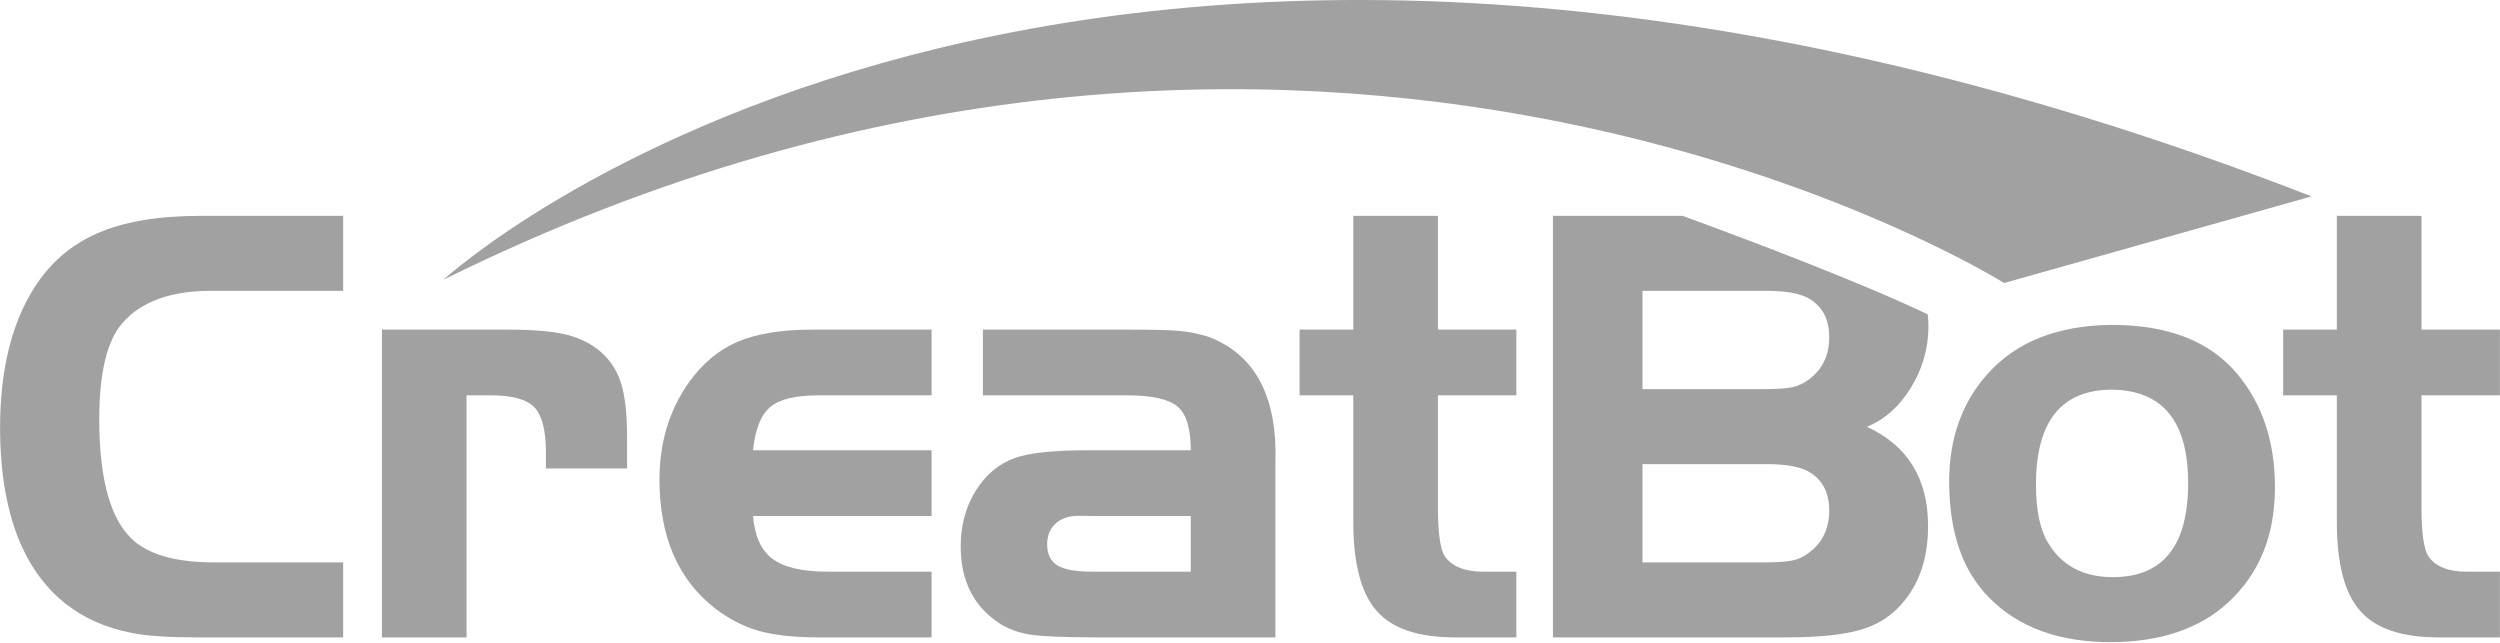
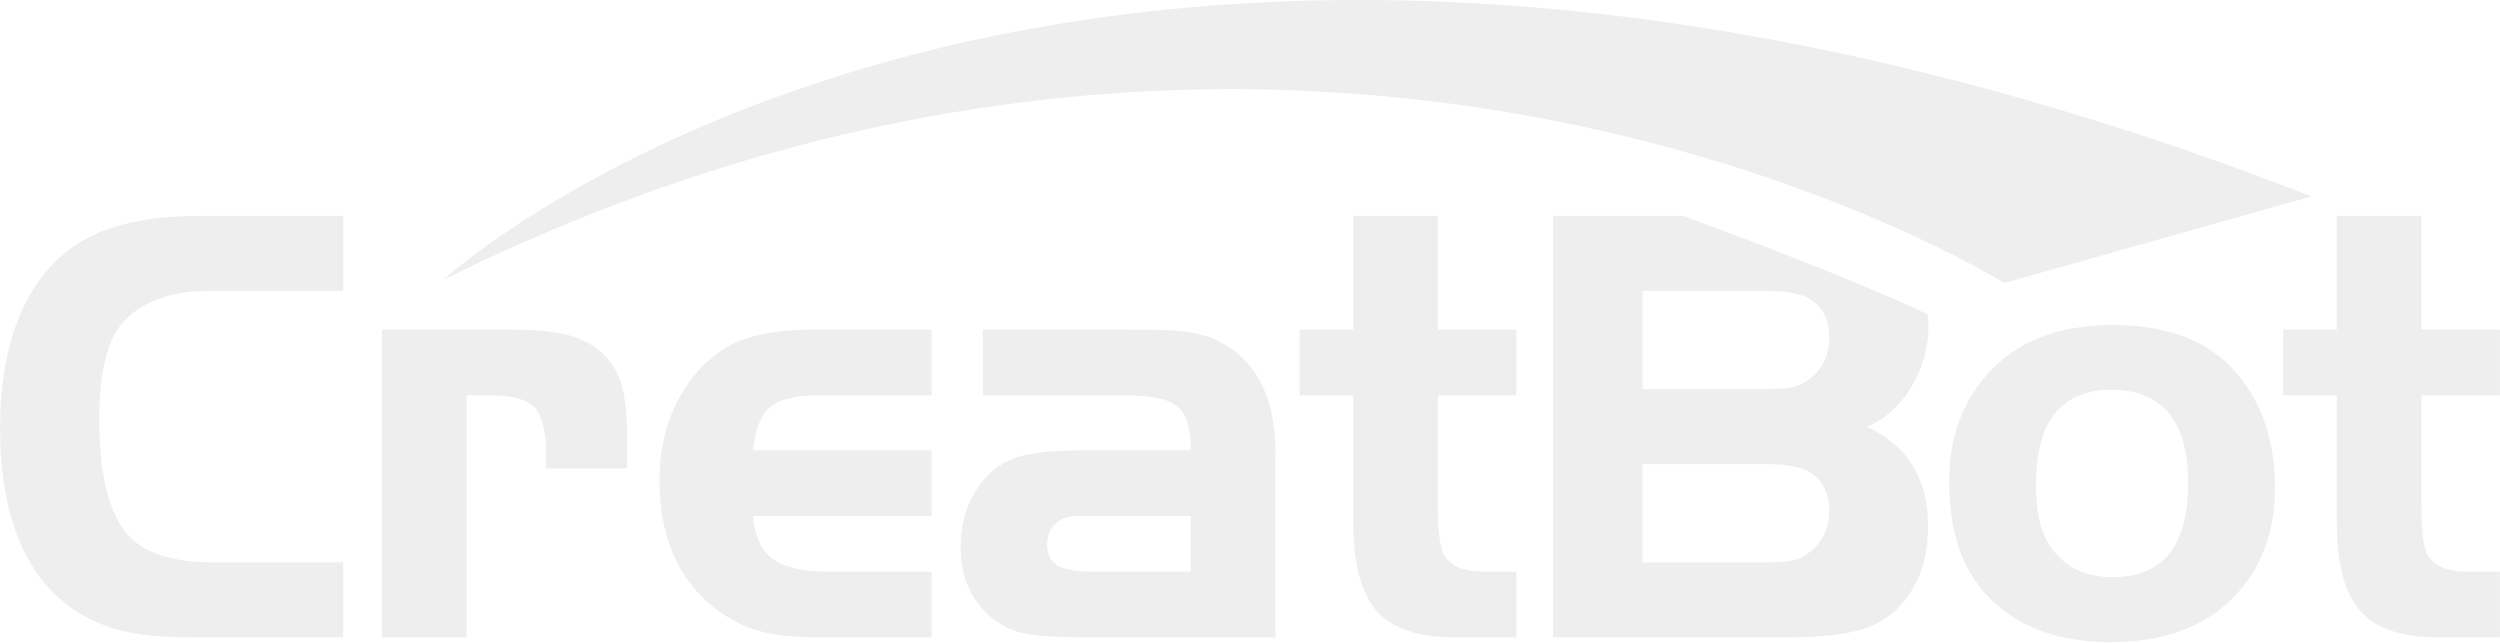
<svg xmlns="http://www.w3.org/2000/svg" xml:space="preserve" width="146.403mm" height="37.603mm" version="1.1" style="shape-rendering:geometricPrecision; text-rendering:geometricPrecision; image-rendering:optimizeQuality; fill-rule:evenodd; clip-rule:evenodd" viewBox="0 0 13735 3528">
  <defs>
    <style type="text/css">
   
-     .fil0 {fill:#A1A1A1}
-     .fil1 {fill:#A1A1A1;fill-rule:nonzero}
+     .fil0 {fill:rgb(239 238 238)}
+     .fil1 {fill:rgb(239 238 238);fill-rule:nonzero}
   
  </style>
  </defs>
  <g id="图层_x0020_1">
    <path class="fil0" d="M2436 1537c0,0 3396,-3129 10264,-458l-1689 476c0,0 -3796,-2384 -8575,-18z" />
    <path class="fil1" d="M1885 3090l0 412 -808 0c-153,0 -271,-8 -352,-24 -284,-55 -486,-214 -606,-476 -79,-176 -119,-393 -119,-652 0,-311 61,-564 182,-760 87,-140 203,-243 350,-307 146,-65 336,-97 569,-97l784 0 0 412 -728 0c-220,0 -382,59 -485,177 -85,97 -127,274 -127,529 0,342 66,566 198,674 93,75 237,112 433,112l709 0z" />
    <path class="fil1" d="M2098 1811l689 0c140,0 249,9 326,28 78,20 142,53 194,100 51,47 87,105 107,174 21,69 31,168 31,297l0 164 -446 0 0 -92c0,-119 -22,-201 -64,-245 -42,-43 -122,-65 -238,-65l-134 0 0 1330 -465 0 0 -1691z" />
    <path class="fil1" d="M5118 2474l0 361 -981 0c9,111 45,190 108,236 63,47 164,70 305,70l568 0 0 361 -619 0c-135,0 -244,-12 -328,-35 -85,-24 -165,-65 -241,-123 -204,-158 -307,-394 -307,-709 0,-206 55,-384 163,-536 75,-104 164,-178 268,-222 104,-44 241,-66 411,-66l653 0 0 361 -619 0c-127,0 -216,21 -267,64 -52,43 -83,123 -95,238l981 0z" />
    <path class="fil1" d="M6542 2835l-538 0 -78 -1c-53,0 -95,14 -126,42 -31,28 -47,66 -47,114 0,55 19,94 57,117 38,23 103,34 194,34l538 0 0 -306zm0 -361c0,-119 -24,-199 -72,-240 -48,-41 -142,-62 -282,-62l-788 0 0 -361 788 0c140,0 237,2 291,7 53,5 107,16 162,33 256,98 379,330 366,698l0 953 -981 0c-175,0 -296,-5 -364,-15 -67,-10 -126,-32 -177,-66 -138,-93 -207,-233 -207,-419 0,-115 27,-216 82,-305 55,-89 127,-149 217,-181 79,-28 211,-42 395,-42l570 0z" />
    <path class="fil1" d="M7435 1811l0 -625 465 0 0 625 431 0 0 361 -431 0 0 614c0,144 13,234 39,272 40,55 109,83 209,83l183 0 0 361 -338 0c-201,0 -344,-48 -430,-146 -85,-97 -128,-260 -128,-488l0 -696 -295 0 0 -361 295 0z" />
    <path class="fil1" d="M11605 2141c-280,0 -419,174 -419,521 0,142 22,249 68,323 75,124 194,186 354,186 276,0 414,-172 414,-517 0,-338 -139,-509 -417,-513zm-4 -356c313,0 543,91 693,272 137,165 205,372 205,621 0,264 -86,475 -258,633 -157,144 -373,217 -646,217 -283,0 -505,-81 -665,-243 -148,-148 -221,-361 -221,-640 0,-237 71,-435 212,-592 157,-175 384,-265 680,-268z" />
    <path class="fil1" d="M12839 1811l0 -625 465 0 0 625 431 0 0 361 -431 0 0 614c0,144 13,234 39,272 39,55 109,83 208,83l184 0 0 361 -338 0c-201,0 -345,-48 -430,-146 -86,-97 -128,-260 -128,-488l0 -696 -295 0 0 -361 295 0z" />
    <path class="fil1" d="M9942 2082c-30,23 -61,38 -93,45 -32,7 -83,11 -153,11l-672 0 0 -540 682 0c113,0 194,16 242,48 68,44 102,113 102,207 0,97 -36,174 -108,229zm0 952c-29,23 -59,38 -92,45 -33,7 -84,11 -154,11l-672 0 0 -540 682 0c113,0 194,16 242,48 68,44 102,113 102,207 0,97 -36,174 -108,229zm557 -904c64,-105 96,-217 96,-336 0,-23 -1,-45 -4,-67 -390,-185 -991,-411 -1347,-541l-712 0 0 2316 1281 0c192,0 337,-16 435,-50 98,-33 177,-94 238,-182 72,-102 107,-229 107,-380 0,-260 -112,-442 -336,-545 98,-40 178,-111 242,-215z" />
  </g>
</svg>
